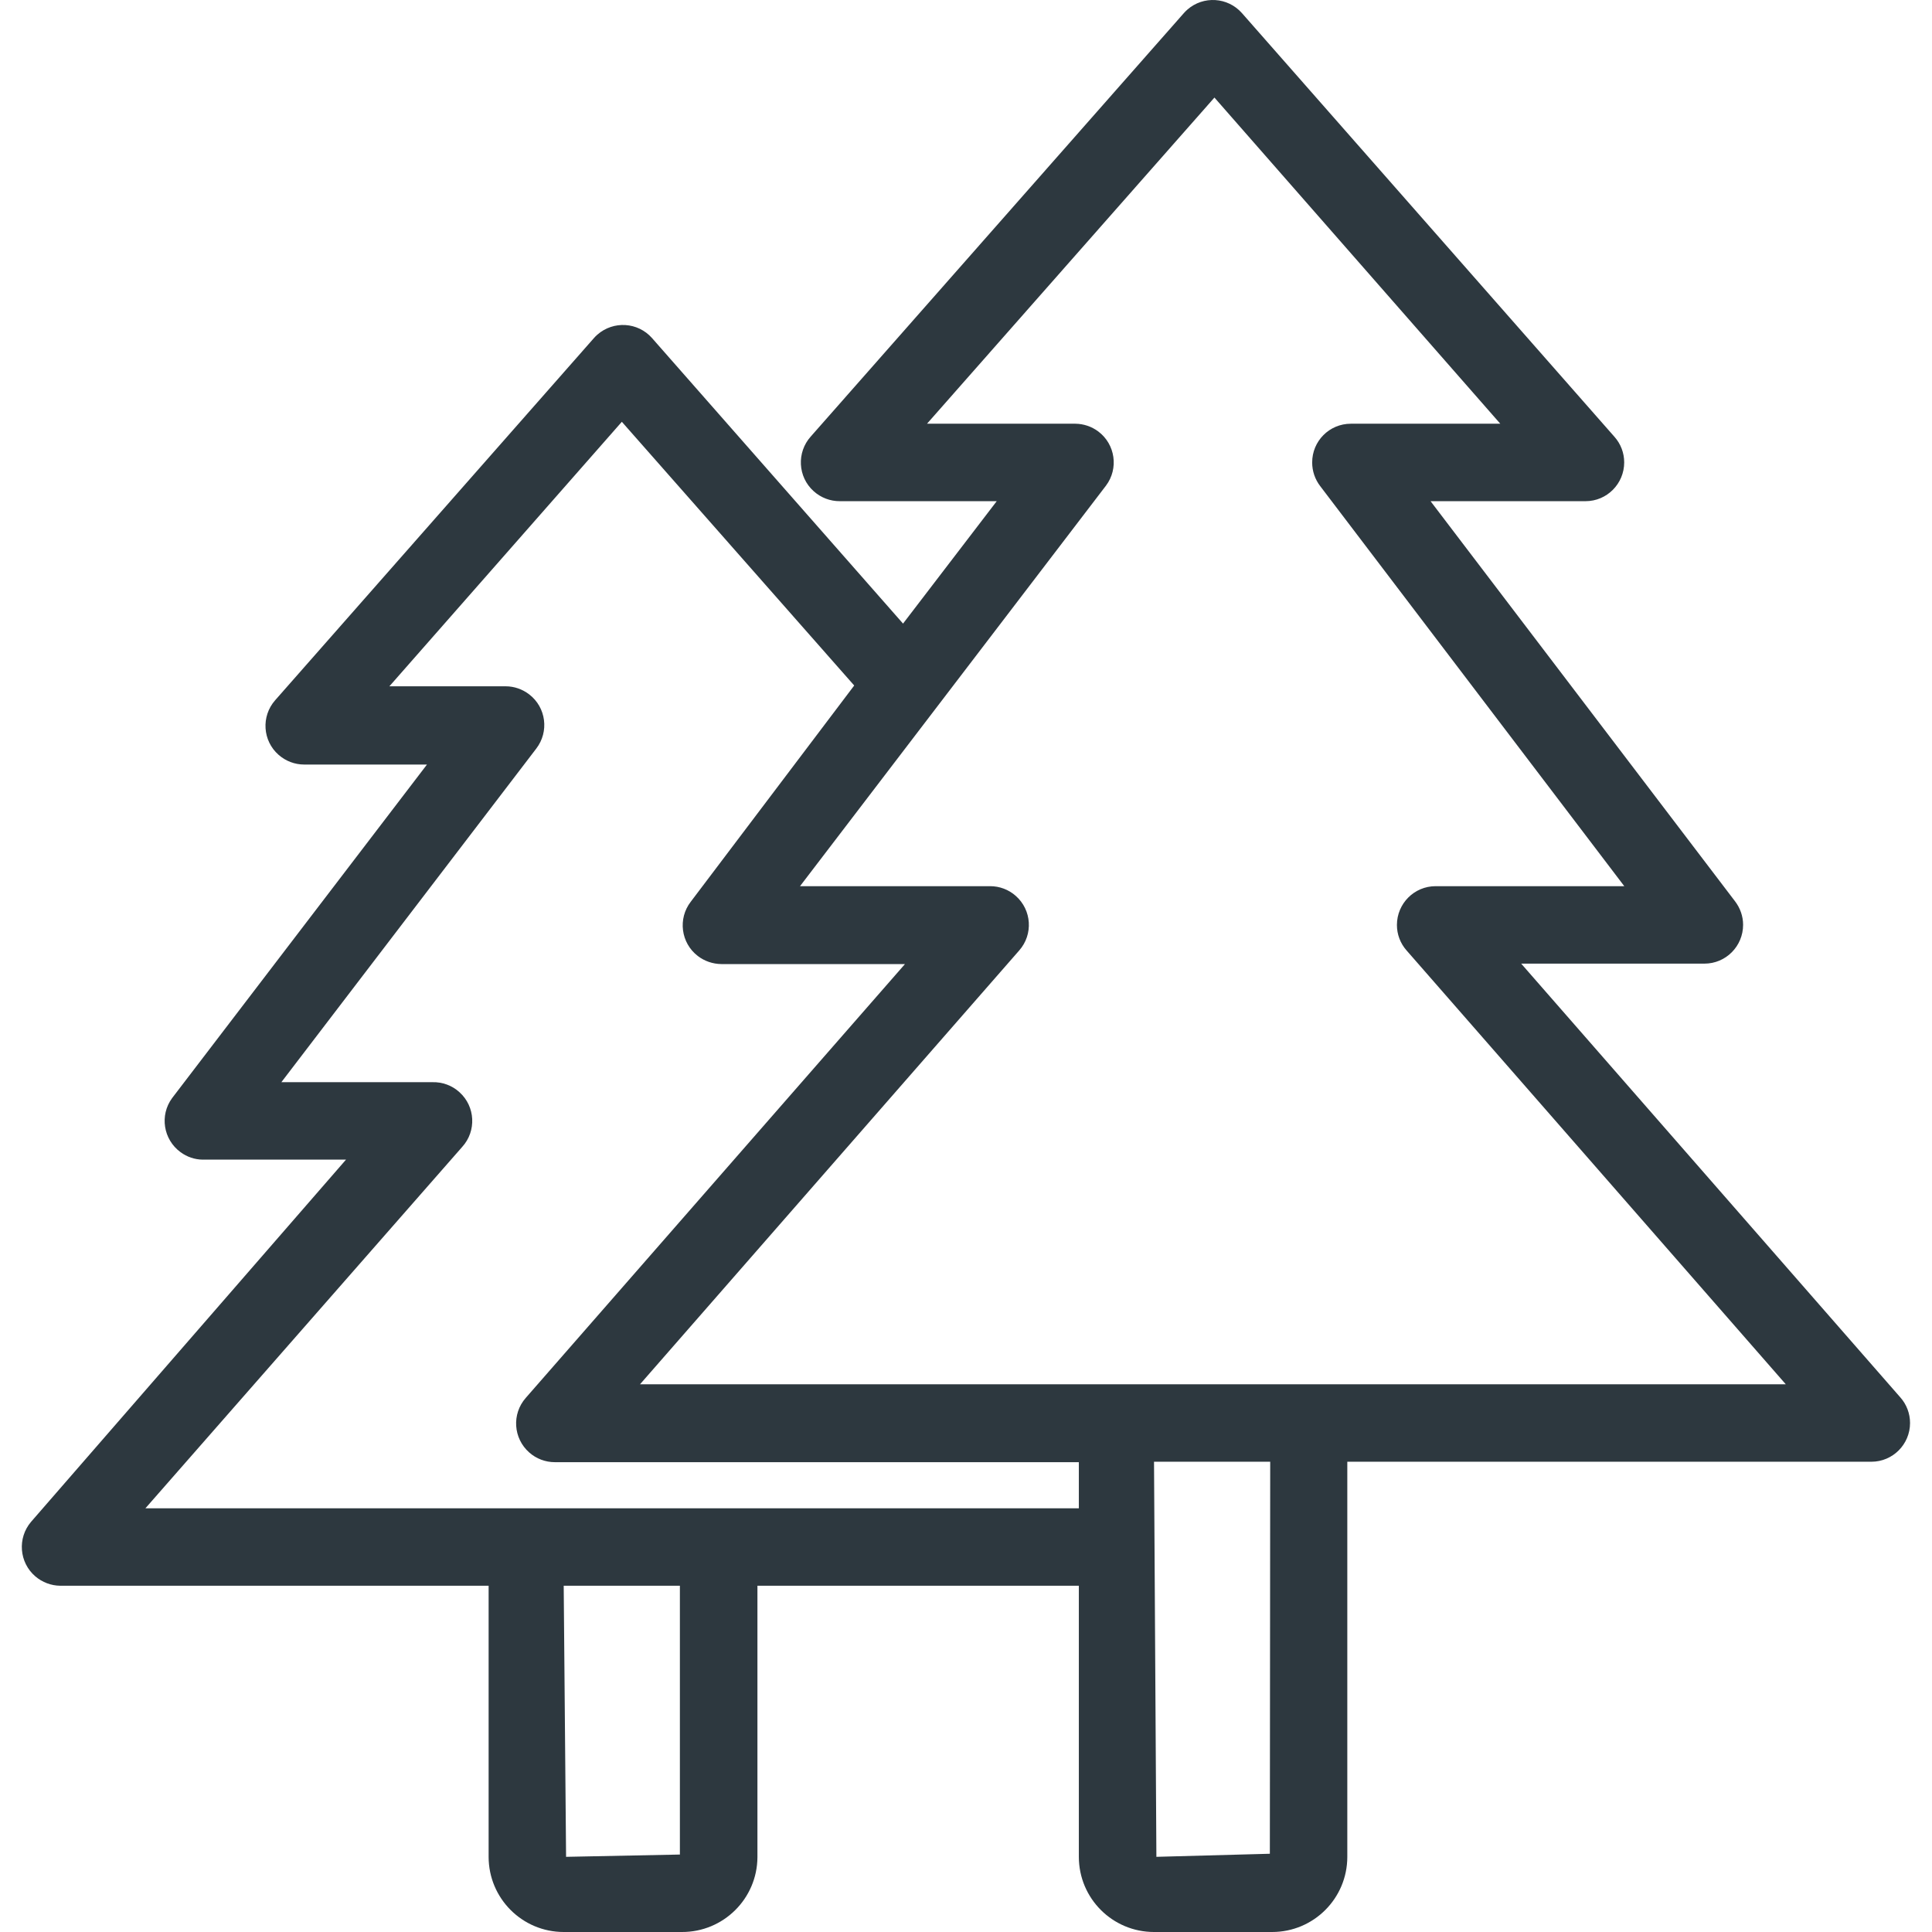
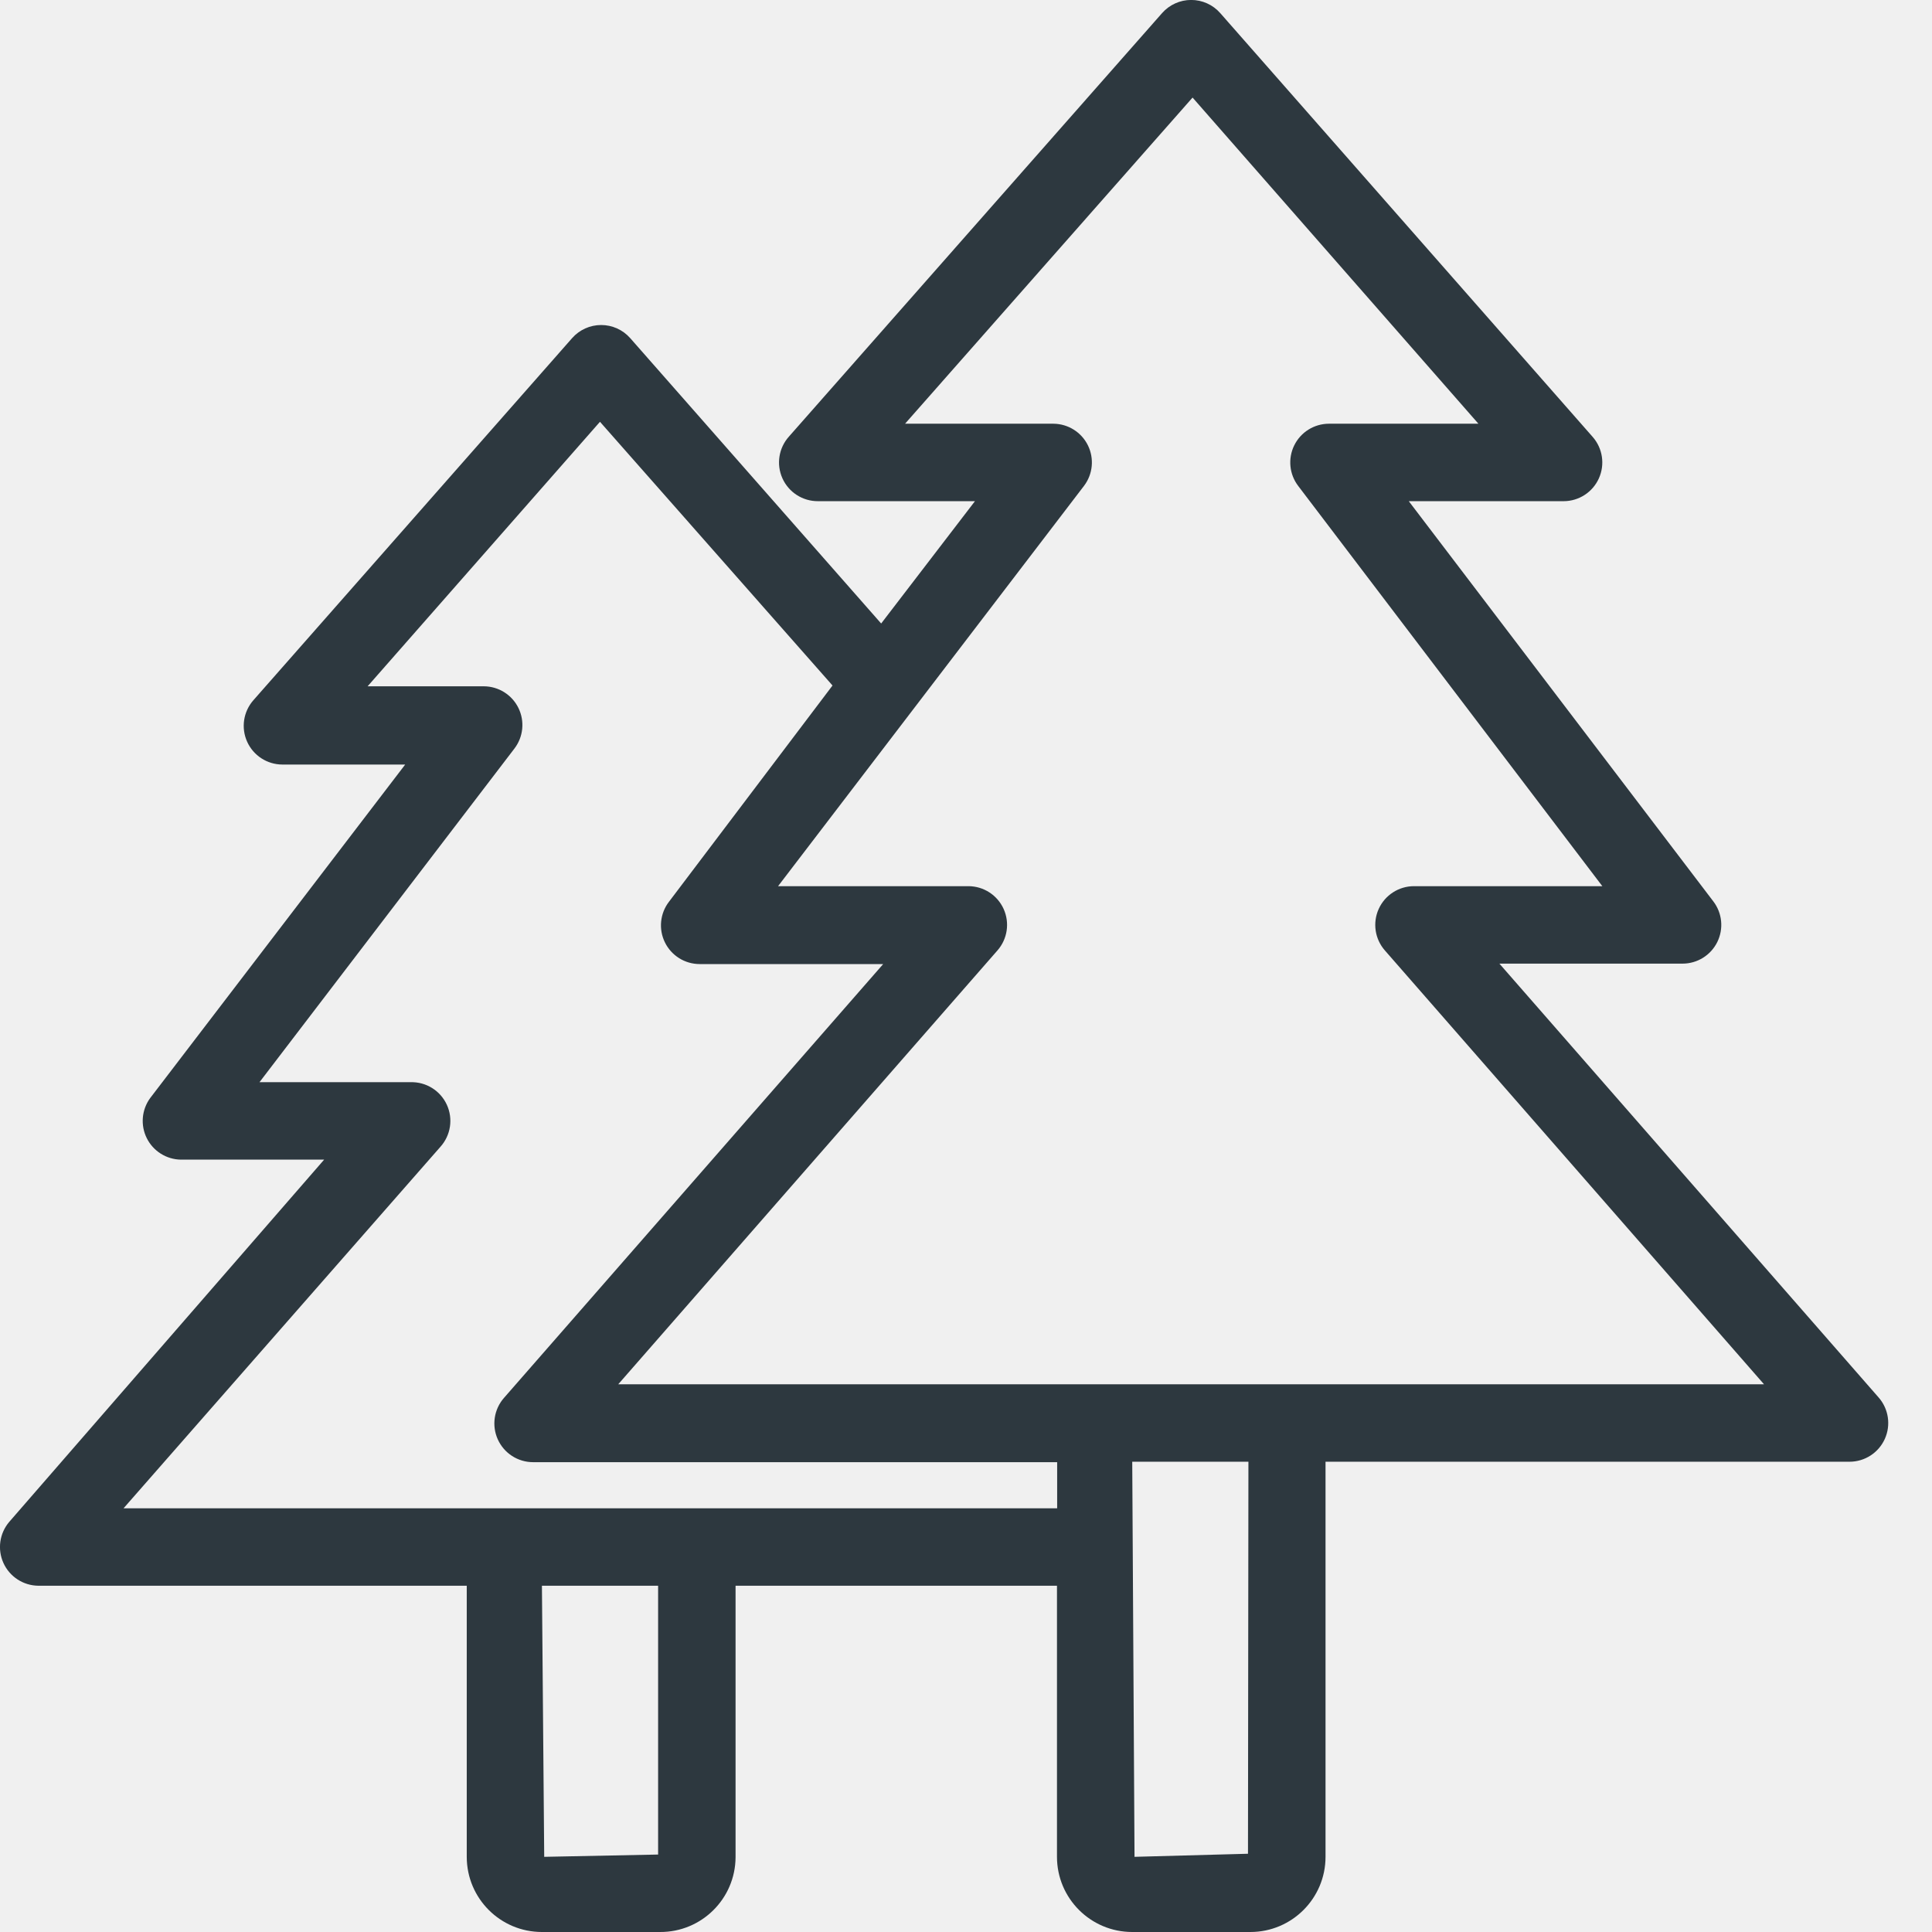
<svg xmlns="http://www.w3.org/2000/svg" viewBox="0 0 22 22" fill="none">
-   <g clip-path="url(#clip0_6421_1036)">
-     <rect width="22" height="22" fill="white" />
-     <path d="M21.64 15.913L17.322 10.973H19.409C19.652 10.973 19.849 10.775 19.849 10.531C19.849 10.434 19.816 10.34 19.757 10.263L16.29 5.707H18.055C18.298 5.707 18.495 5.509 18.495 5.265C18.495 5.158 18.456 5.055 18.385 4.975L14.142 0.149C13.981 -0.033 13.703 -0.051 13.52 0.11C13.506 0.122 13.493 0.136 13.481 0.149L9.233 4.97C9.07 5.151 9.084 5.43 9.265 5.593C9.347 5.667 9.454 5.708 9.564 5.707H11.35L10.283 7.101L7.425 3.85C7.264 3.667 6.985 3.65 6.802 3.811C6.788 3.823 6.775 3.836 6.763 3.85L3.133 7.974C2.972 8.157 2.99 8.436 3.173 8.596C3.254 8.667 3.357 8.706 3.464 8.706H4.862L1.96 12.504C1.816 12.7 1.859 12.976 2.056 13.12C2.129 13.174 2.217 13.204 2.308 13.205H3.94L0.354 17.329C0.196 17.514 0.218 17.793 0.403 17.951C0.482 18.018 0.582 18.056 0.685 18.057H5.564V21.144C5.564 21.617 5.947 22 6.419 22H7.764C8.237 22.002 8.622 21.621 8.625 21.149C8.625 21.147 8.625 21.146 8.625 21.144V18.057H12.285V21.144C12.285 21.617 12.668 22 13.141 22H14.486C14.959 22 15.342 21.617 15.342 21.144V16.645H21.31C21.553 16.645 21.75 16.447 21.75 16.204C21.75 16.097 21.711 15.993 21.64 15.913ZM7.742 21.118L6.446 21.144L6.419 18.057H7.742V21.118ZM12.285 17.175H1.656L5.264 13.059C5.427 12.879 5.413 12.6 5.232 12.437C5.148 12.36 5.037 12.32 4.924 12.323H3.204L6.106 8.525C6.255 8.332 6.219 8.055 6.026 7.907C5.949 7.848 5.855 7.815 5.758 7.815H4.434L7.081 4.803L9.727 7.806L7.866 10.268C7.717 10.46 7.753 10.738 7.946 10.886C8.023 10.945 8.117 10.977 8.214 10.978H10.305L5.987 15.918C5.826 16.101 5.844 16.379 6.027 16.54C6.107 16.611 6.211 16.65 6.318 16.65H12.285V17.175V17.175ZM14.46 21.109L13.168 21.144L13.141 16.645H14.464L14.46 21.109ZM14.486 15.763H7.288L11.606 10.823C11.767 10.64 11.749 10.362 11.566 10.201C11.486 10.13 11.382 10.091 11.275 10.091H9.11L12.594 5.53C12.74 5.336 12.701 5.059 12.506 4.913C12.431 4.857 12.34 4.826 12.246 4.825H10.556L13.829 1.111L17.084 4.825H15.382C15.138 4.825 14.941 5.023 14.942 5.267C14.942 5.364 14.974 5.458 15.033 5.535L18.496 10.091H16.348C16.104 10.091 15.907 10.289 15.907 10.533C15.907 10.64 15.946 10.743 16.017 10.823L20.335 15.763H14.486Z" fill="#2D383F" />
-   </g>
+   <path fill="#2D383F" d="m21.392 15.913-4.318-4.94h2.086a.441.441 0 0 0 .349-.71l-3.467-4.556h1.764a.441.441 0 0 0 .33-.732L13.895.149a.441.441 0 0 0-.662 0L8.985 4.97a.441.441 0 0 0 .33.737h1.787L10.034 7.1 7.176 3.85a.441.441 0 0 0-.661 0l-3.63 4.124a.441.441 0 0 0 .33.732h1.399L1.71 12.504a.441.441 0 0 0 .349.701h1.632L.106 17.329a.441.441 0 0 0 .33.728h4.879v3.087c0 .473.383.856.856.856h1.345a.856.856 0 0 0 .86-.851v-3.092h3.66v3.087c0 .473.384.856.857.856h1.345a.856.856 0 0 0 .856-.856v-4.499h5.967a.441.441 0 0 0 .331-.732ZM7.494 21.118l-1.297.026-.026-3.087h1.323v3.06Zm4.543-3.943H1.407l3.608-4.116a.441.441 0 0 0-.34-.736h-1.72l2.902-3.798a.441.441 0 0 0-.348-.71H4.186l2.646-3.012L9.48 7.806l-1.862 2.462a.441.441 0 0 0 .349.71h2.09l-4.318 4.94a.441.441 0 0 0 .331.732h5.968v.525Zm2.174 3.934-1.292.035-.026-4.499h1.323l-.005 4.464Zm.027-5.346H7.04l4.318-4.94a.441.441 0 0 0-.331-.732H8.86l3.485-4.56a.441.441 0 0 0-.349-.706h-1.69l3.274-3.714 3.255 3.714h-1.703a.441.441 0 0 0-.348.71l3.462 4.556H16.1a.441.441 0 0 0-.33.732l4.317 4.94h-5.848Z" />
  <defs>
-     <clipPath id="clip0_6421_1036">
-       <rect width="22" height="22" fill="white" />
+     <clipPath>
+       <path fill="#fff" d="M0 0h22v22H0z" />
    </clipPath>
  </defs>
</svg>
